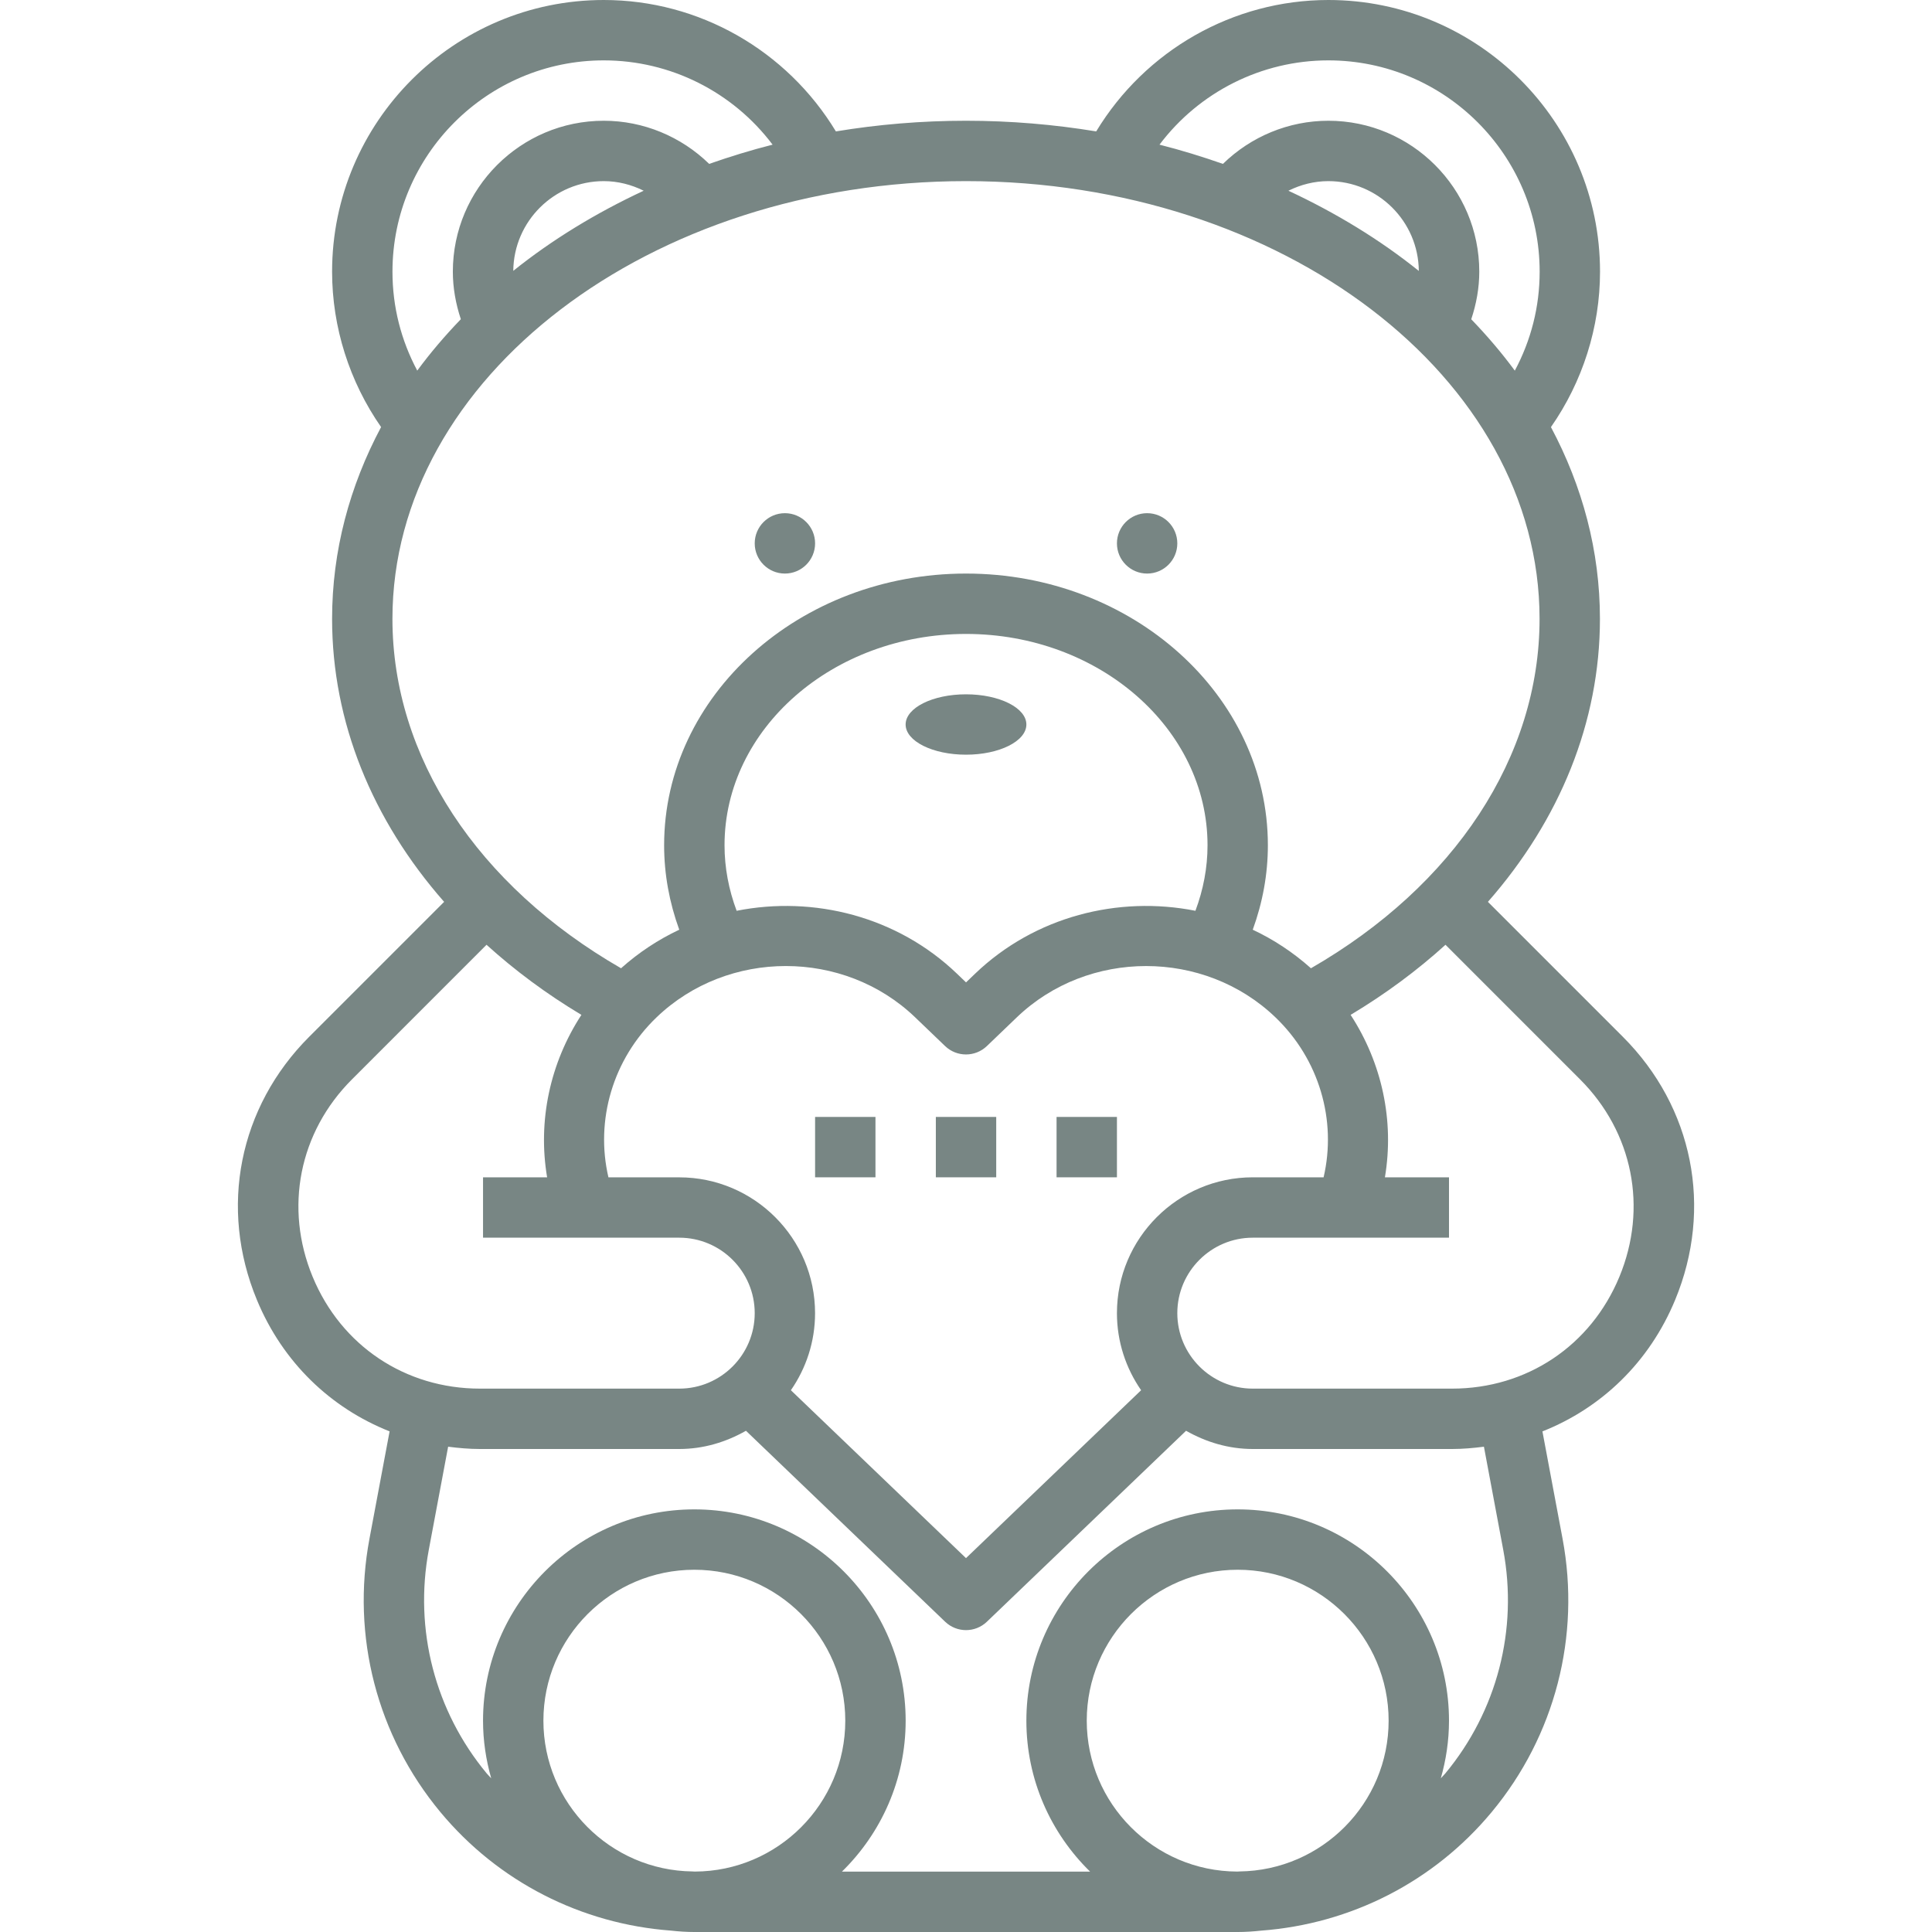
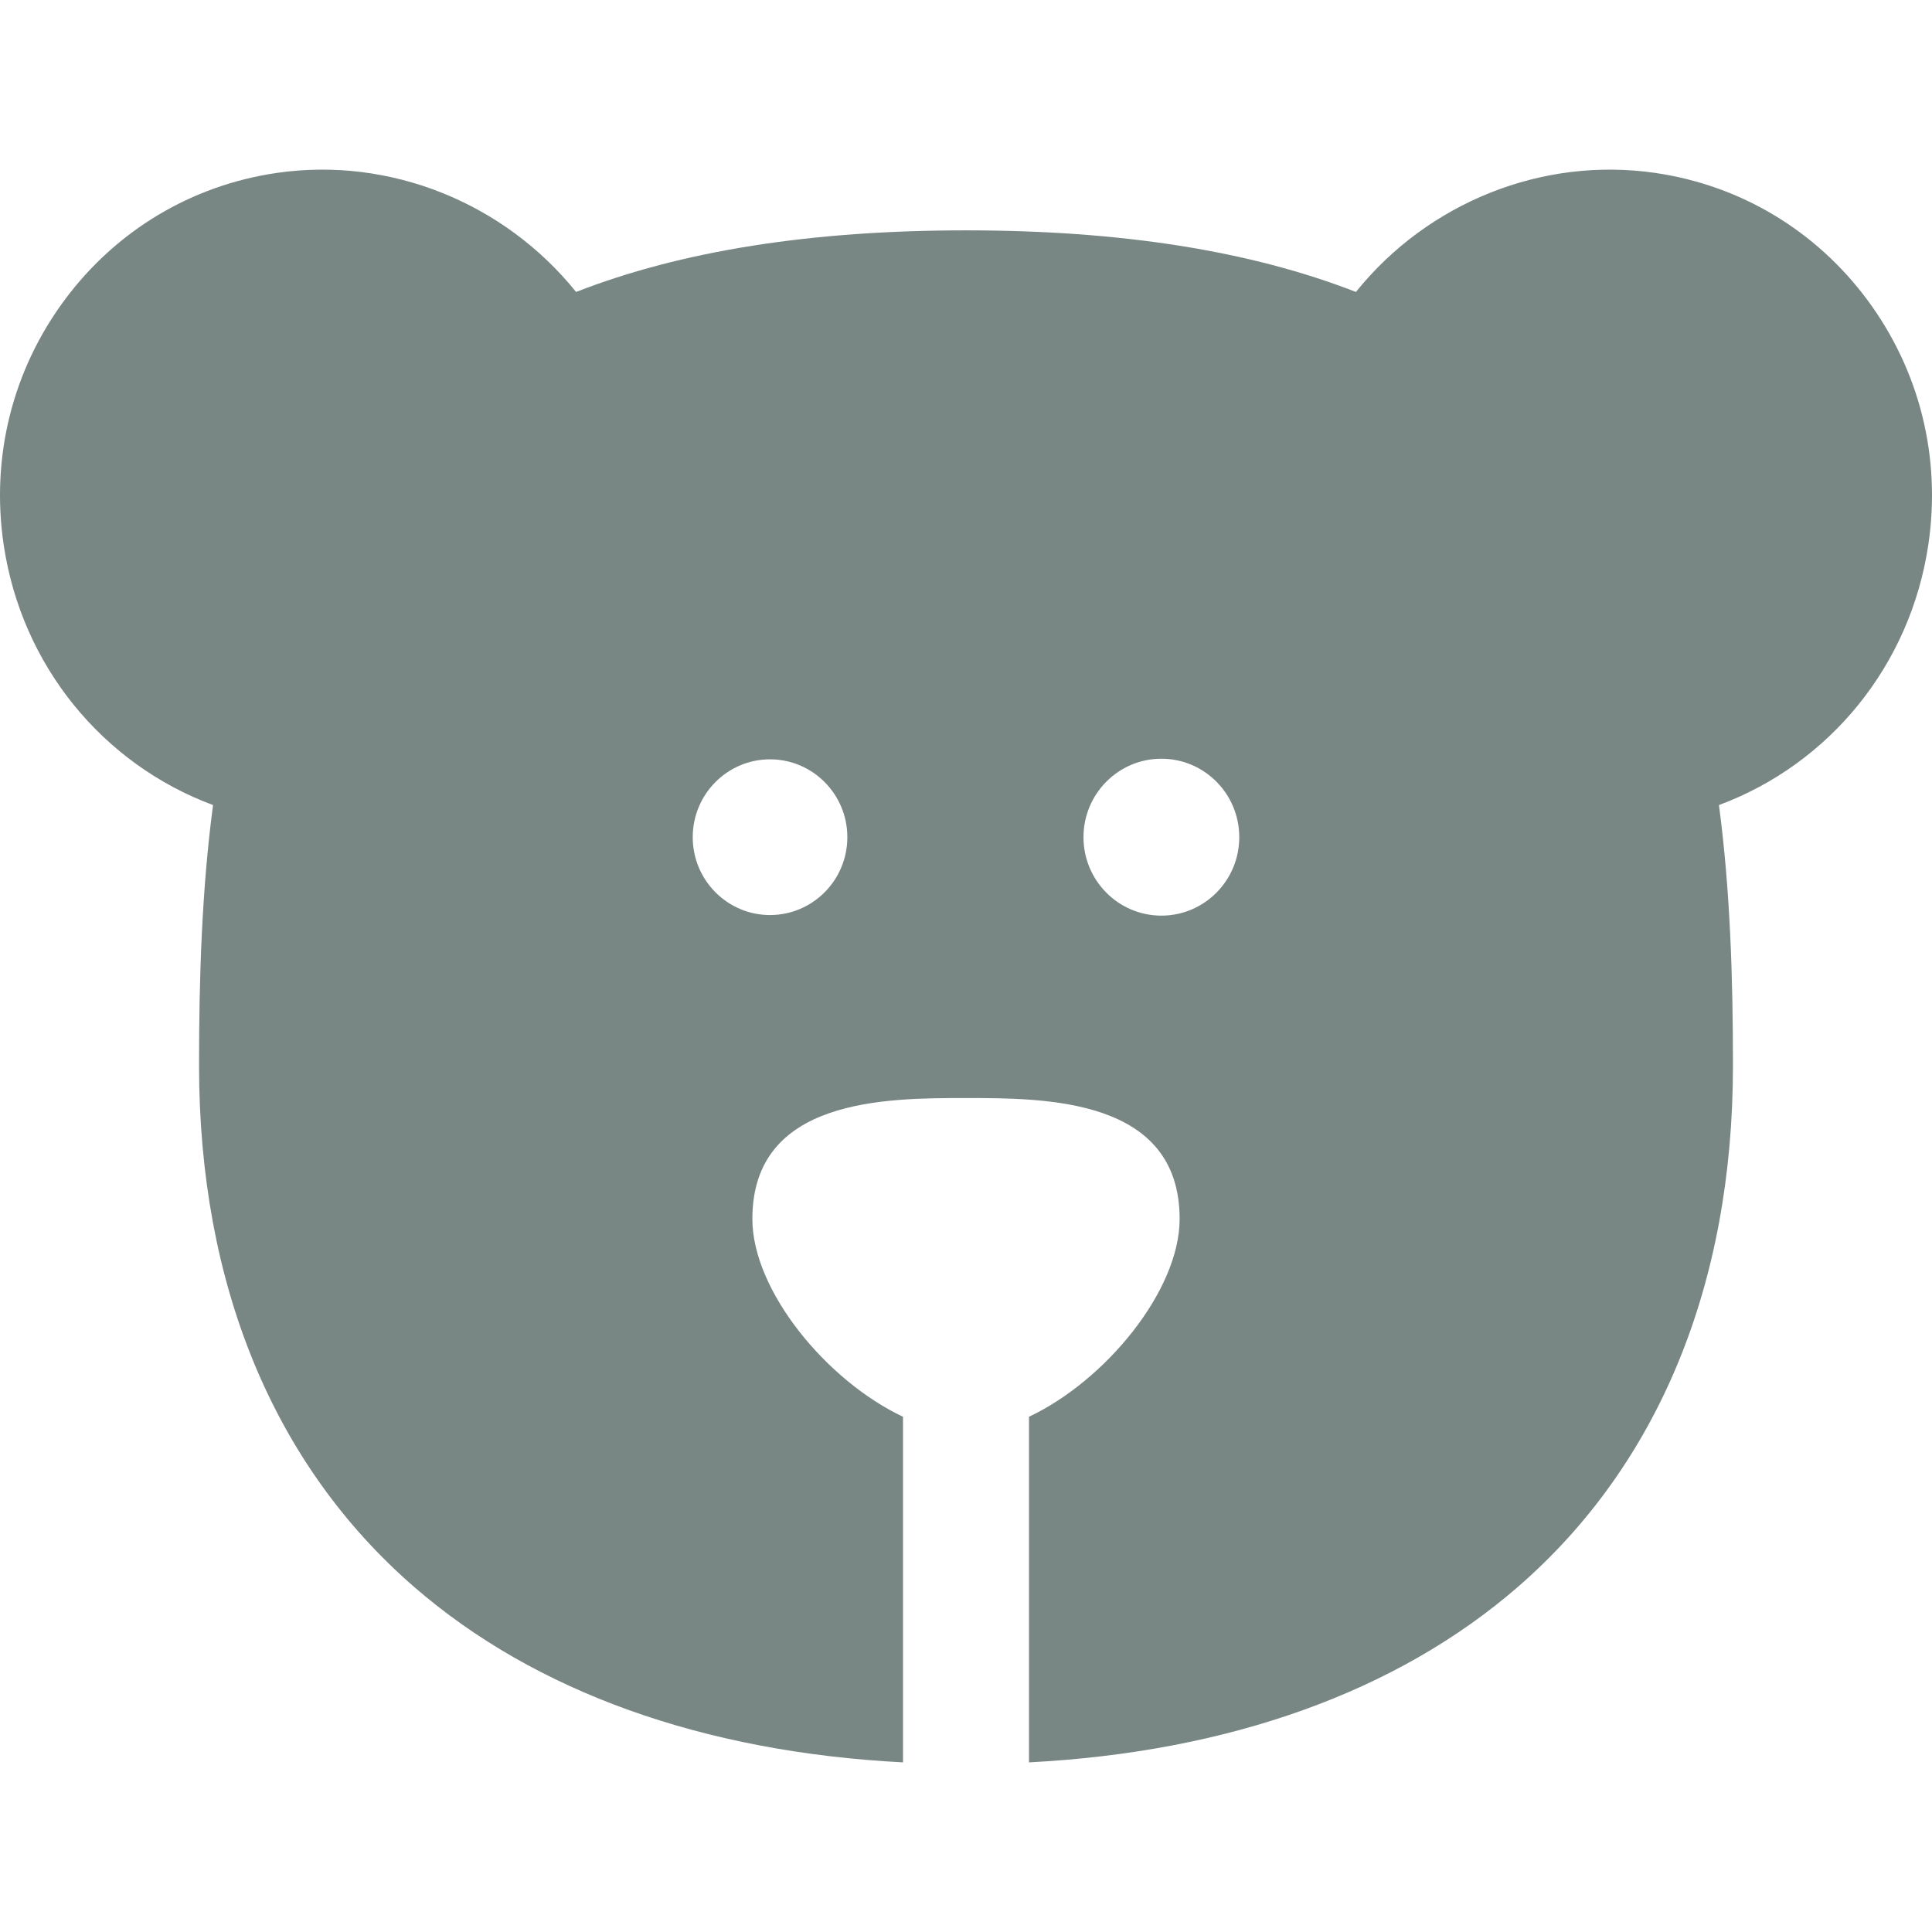
- <svg xmlns="http://www.w3.org/2000/svg" version="1.1" id="Capa_1" x="0px" y="0px" viewBox="0 0 64 64" style="enable-background:new 0 0 64 64;" xml:space="preserve" width="512px" height="512px">
+ <svg xmlns="http://www.w3.org/2000/svg" version="1.1" id="Layer_1" x="0px" y="0px" viewBox="0 0 512.001 512.001" style="enable-background:new 0 0 512.001 512.001;" xml:space="preserve" width="512px" height="512px">
  <g>
-     <path d="M53.757,34.343l-4.468-4.468C51.671,27.163,53,23.914,53,20.5c0-2.25-0.58-4.395-1.623-6.352   c1.049-1.503,1.626-3.308,1.626-5.148c0-4.962-4.037-9-9-9c-3.155,0-6.062,1.666-7.69,4.353C34.92,4.124,33.479,4,32,4   c-1.477,0-2.918,0.123-4.31,0.353C26.062,1.666,23.156,0,20.001,0c-4.963,0-9,4.038-9,9c0,1.84,0.576,3.644,1.623,5.147   c-1.043,1.957-1.623,4.102-1.623,6.353c0,3.414,1.328,6.663,3.711,9.375l-4.468,4.468c-2.332,2.331-2.996,5.672-1.734,8.718   c0.855,2.065,2.442,3.581,4.396,4.355l-0.667,3.556c-0.606,3.227,0.25,6.526,2.346,9.052c1.92,2.313,4.671,3.709,7.642,3.93   C22.481,63.983,22.739,64,23.001,64c0.009,0,0.017-0.001,0.025-0.001S23.042,64,23.049,64h17.902c0.008,0,0.015-0.001,0.023-0.001   C40.982,63.999,40.99,64,41,64c0.262,0,0.52-0.017,0.774-0.045c2.971-0.221,5.722-1.617,7.642-3.93   c2.096-2.525,2.951-5.825,2.346-9.052l-0.667-3.556c1.954-0.774,3.541-2.29,4.396-4.355C56.753,40.015,56.089,36.674,53.757,34.343   z M44.003,2c3.859,0,7,3.14,7,7c0,1.165-0.287,2.276-0.823,3.278c-0.436-0.593-0.92-1.159-1.443-1.702   c0.169-0.507,0.266-1.037,0.266-1.576c0-2.757-2.243-5-5-5c-1.311,0-2.561,0.52-3.492,1.429c-0.683-0.239-1.382-0.455-2.101-0.637   C39.722,3.05,41.788,2,44.003,2z M42.68,6.318C43.088,6.116,43.538,6,44.003,6C45.649,6,46.987,7.332,47,8.975   C45.72,7.946,44.264,7.057,42.68,6.318z M13.001,9c0-3.86,3.141-7,7-7c2.215,0,4.28,1.05,5.592,2.792   c-0.719,0.182-1.418,0.398-2.101,0.637C22.56,4.52,21.31,4,20.001,4c-2.757,0-5,2.243-5,5c0,0.538,0.097,1.068,0.265,1.574   c-0.524,0.544-1.008,1.11-1.444,1.703C13.287,11.275,13.001,10.165,13.001,9z M17.003,8.972C17.019,7.331,18.356,6,20.001,6   c0.465,0,0.914,0.116,1.322,0.318C19.74,7.056,18.284,7.944,17.003,8.972z M32,6c10.477,0,19,6.505,19,14.5   c0,4.566-2.813,8.833-7.573,11.575c-0.589-0.526-1.238-0.953-1.928-1.277c0.327-0.9,0.501-1.837,0.501-2.798c0-4.962-4.486-9-10-9   s-10,4.038-10,9c0,0.961,0.174,1.898,0.501,2.798c-0.69,0.325-1.34,0.751-1.928,1.277c-4.76-2.742-7.573-7.008-7.573-11.575   C13.001,12.505,21.524,6,32,6z M43.846,39H41.5c-2.481,0-4.5,2.019-4.5,4.5c0,0.948,0.298,1.826,0.801,2.553L32,51.615   l-5.801-5.562C26.702,45.327,27,44.449,27,43.501c0-2.481-2.019-4.5-4.5-4.5h-2.345c-0.441-1.891,0.145-3.912,1.597-5.303   c2.358-2.262,6.201-2.263,8.561,0l0.994,0.954c0.387,0.371,0.998,0.371,1.385,0l0.994-0.954c2.359-2.262,6.202-2.262,8.562,0   C43.7,35.088,44.287,37.109,43.846,39z M24.001,28c0-3.86,3.589-7,8-7s8,3.14,8,7c0,0.746-0.14,1.473-0.401,2.171   c-2.555-0.506-5.318,0.186-7.297,2.082l-0.302,0.29l-0.302-0.29c-1.979-1.897-4.742-2.588-7.297-2.082   C24.141,29.473,24.001,28.746,24.001,28z M10.357,42.296c-0.946-2.285-0.448-4.79,1.301-6.539l4.459-4.46   c0.936,0.848,1.984,1.628,3.143,2.322c-1.041,1.597-1.451,3.513-1.136,5.381h-2.123v2h6.5c1.379,0,2.5,1.122,2.5,2.5   s-1.121,2.5-2.5,2.5H15.9C13.427,46,11.303,44.581,10.357,42.296z M18.001,57c0-2.757,2.243-5,5-5s5,2.243,5,5   c0,2.751-2.234,4.989-4.983,4.998c-0.025,0-0.05-0.004-0.076-0.004C20.213,61.962,18.001,59.737,18.001,57z M41.059,61.994   c-0.025,0-0.05,0.004-0.076,0.004C38.234,61.988,36,59.751,36,57c0-2.757,2.243-5,5-5c2.757,0,5,2.243,5,5   C46,59.737,43.788,61.962,41.059,61.994z M49.797,51.342c0.495,2.64-0.205,5.339-1.92,7.406c-0.047,0.056-0.1,0.105-0.148,0.16   C47.902,58.301,48,57.662,48,57c0-3.859-3.141-7-7-7s-7,3.141-7,7c0,1.958,0.81,3.728,2.111,5H27.89c1.3-1.272,2.111-3.042,2.111-5   c0-3.859-3.141-7-7-7s-7,3.141-7,7c0,0.662,0.098,1.3,0.271,1.908c-0.048-0.055-0.101-0.103-0.148-0.16   c-1.715-2.067-2.415-4.767-1.92-7.406l0.641-3.418C15.191,47.968,15.541,48,15.9,48h6.601c0.807,0,1.554-0.231,2.21-0.604   l6.598,6.326C31.502,53.907,31.752,54,32,54c0.249,0,0.499-0.093,0.692-0.278l6.598-6.326C39.946,47.769,40.694,48,41.5,48h6.601   c0.359,0,0.709-0.032,1.056-0.076L49.797,51.342z M53.644,42.296C52.698,44.581,50.574,46,48.101,46H41.5   c-1.379,0-2.5-1.122-2.5-2.5s1.121-2.5,2.5-2.5H48v-2h-2.123c0.315-1.868-0.095-3.784-1.136-5.381   c1.158-0.694,2.207-1.473,3.143-2.322l4.459,4.46C54.092,37.506,54.59,40.011,53.644,42.296z" fill="#788684" />
-     <ellipse cx="32" cy="24" rx="2" ry="1" fill="#788684" />
-     <circle cx="26.001" cy="18" r="1" fill="#788684" />
-     <circle cx="38" cy="18" r="1" fill="#788684" />
-     <rect x="31.001" y="37" width="2" height="2" fill="#788684" />
-     <rect x="35" y="37" width="2" height="2" fill="#788684" />
-     <rect x="27.001" y="37" width="2" height="2" fill="#788684" />
+     <g>
+       <path d="M494.858,79.471c-13.639-18.372-33.554-30.315-56.076-33.627c-30.216-4.444-60.509,7.984-79.45,31.527    C331.309,66.446,297.001,61.047,256,61.047c-41.002,0-75.309,5.4-103.331,16.324c-18.942-23.542-49.236-35.968-79.45-31.527    c-22.523,3.312-42.438,15.255-56.076,33.627C3.272,98.157-2.469,121.208,0.976,144.377c4.767,32.055,26.279,58.124,55.484,68.975    c-2.993,22.508-3.711,45.907-3.711,68.999c0,58.066,19.72,105.863,57.028,138.222c32.058,27.806,76.59,43.732,129.528,46.474    v-91.593c-20.223-9.534-39.921-33.401-39.921-52.423c0-32.038,35.441-32.038,56.616-32.038s56.616,0,56.616,32.038    c0,19.022-19.698,42.889-39.921,52.423v91.593c52.938-2.741,97.47-18.668,129.528-46.474    c37.309-32.359,57.028-80.156,57.028-138.222c0-23.093-0.718-46.491-3.711-68.999c29.204-10.851,50.717-36.919,55.484-68.975    C514.47,121.208,508.728,98.157,494.858,79.471z M204.061,242.498c-11.291,0-20.481-9.24-20.481-20.637    c0-11.399,9.189-20.631,20.481-20.631c11.306,0,20.494,9.231,20.494,20.631C224.555,233.259,215.367,242.498,204.061,242.498z     M307.785,242.653c-11.402,0-20.649-9.308-20.649-20.792c0-11.483,9.248-20.792,20.649-20.792    c11.387,0,20.635,9.308,20.635,20.792C328.421,233.344,319.172,242.653,307.785,242.653z" fill="#788684" />
+     </g>
  </g>
  <g>
</g>
  <g>
</g>
  <g>
</g>
  <g>
</g>
  <g>
</g>
  <g>
</g>
  <g>
</g>
  <g>
</g>
  <g>
</g>
  <g>
</g>
  <g>
</g>
  <g>
</g>
  <g>
</g>
  <g>
</g>
  <g>
</g>
</svg>
